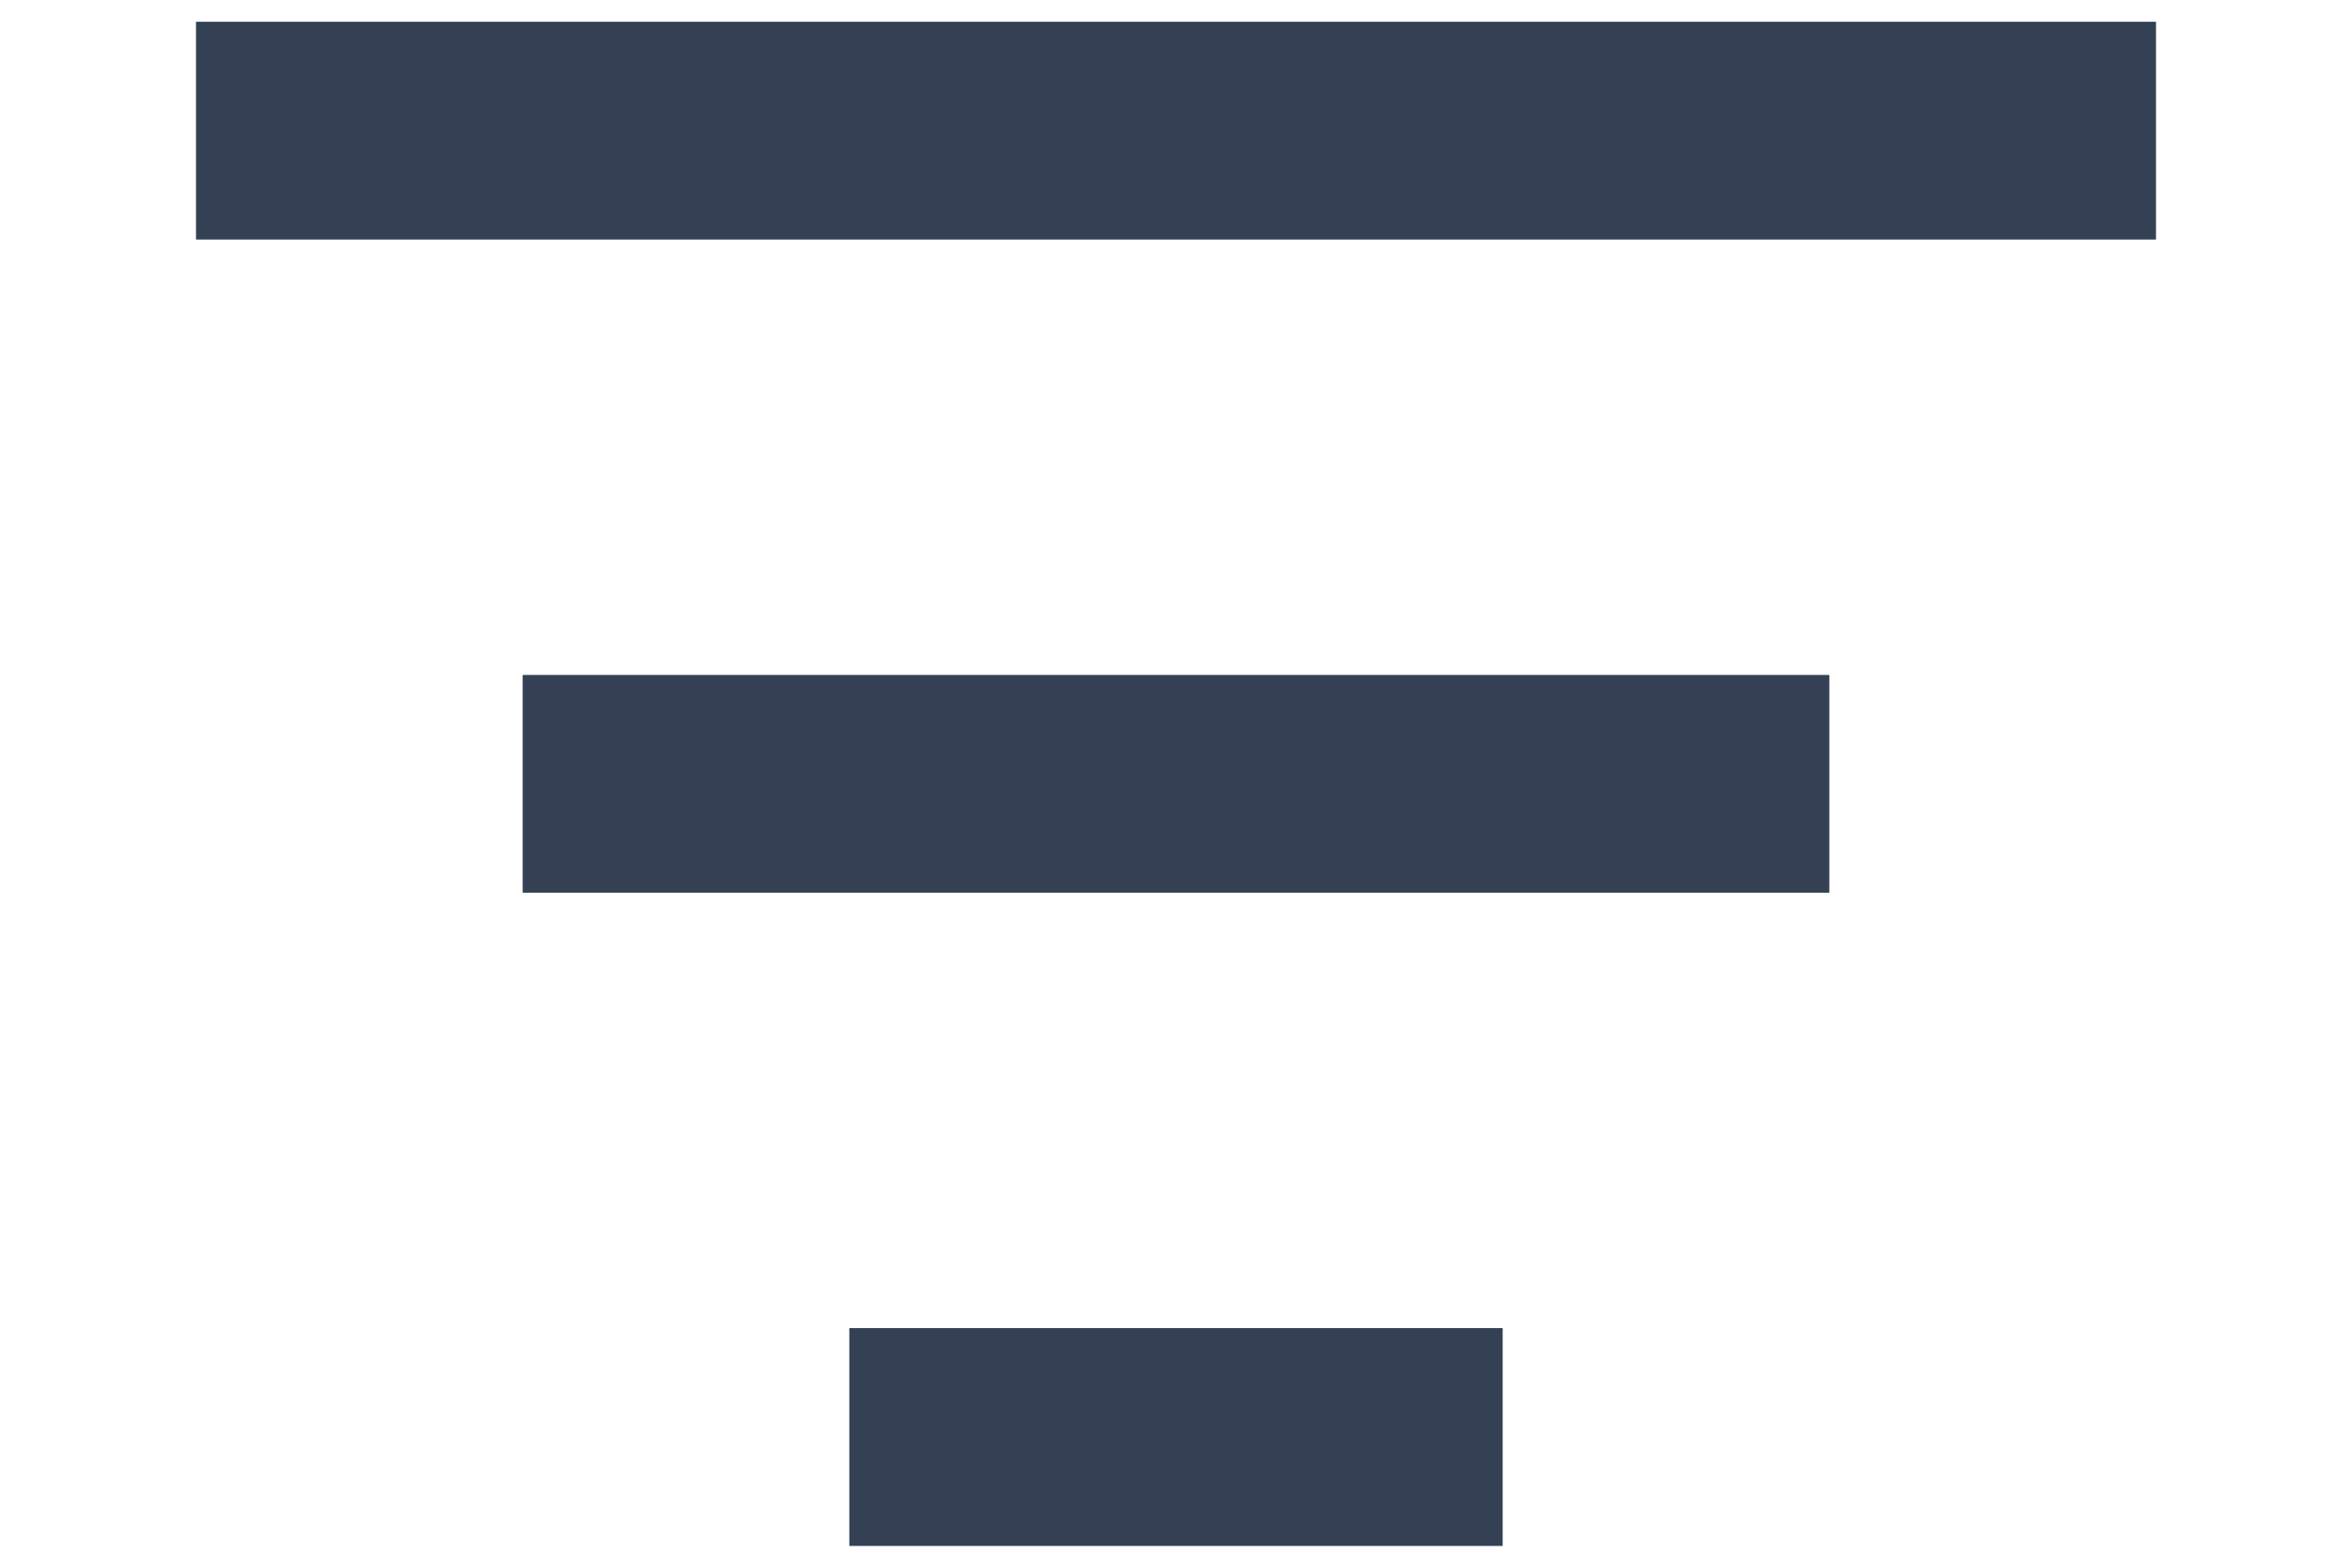
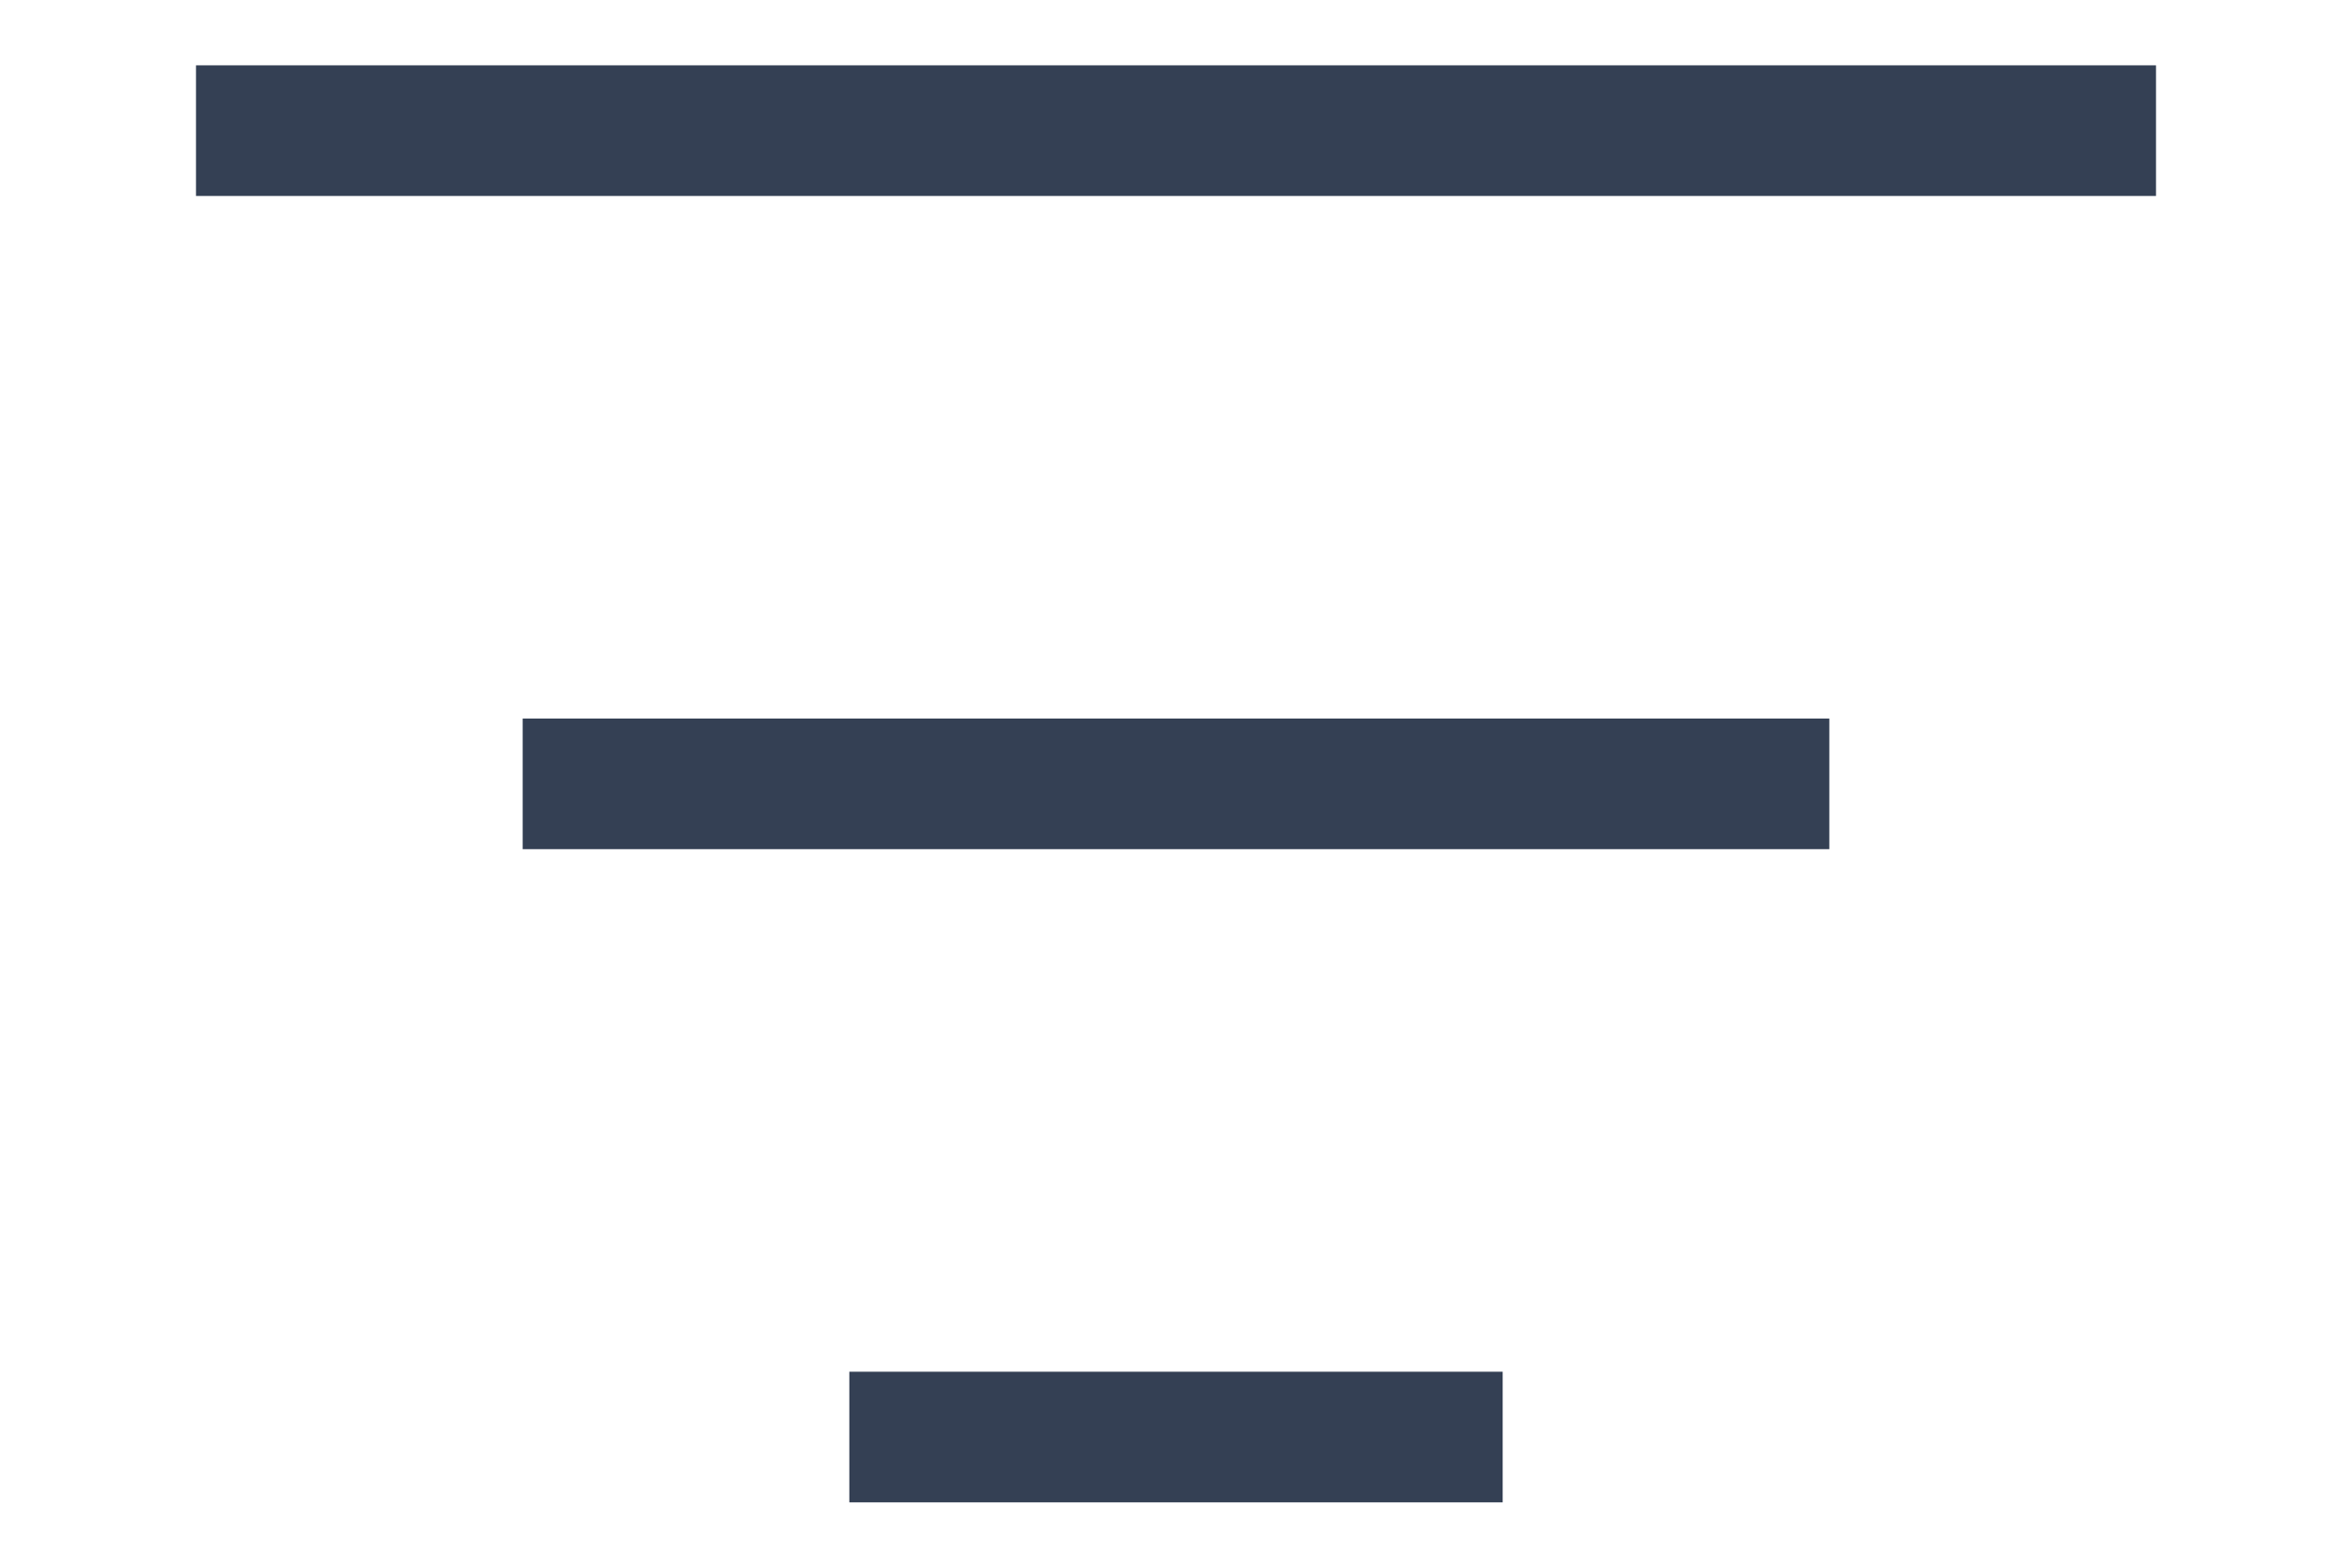
<svg xmlns="http://www.w3.org/2000/svg" width="18" height="12" viewBox="0 0 18 12" fill="none">
-   <path d="M4 6H14M1.5 1H16.5M6.5 11H11.5" stroke="#344054" stroke-width="1.667" strokeLinecap="round" strokeLinejoin="round" />
+   <path d="M4 6H14M1.5 1H16.5M6.5 11H11.5" stroke="#344054" strokeWidth="1.667" strokeLinecap="round" strokeLinejoin="round" />
</svg>
